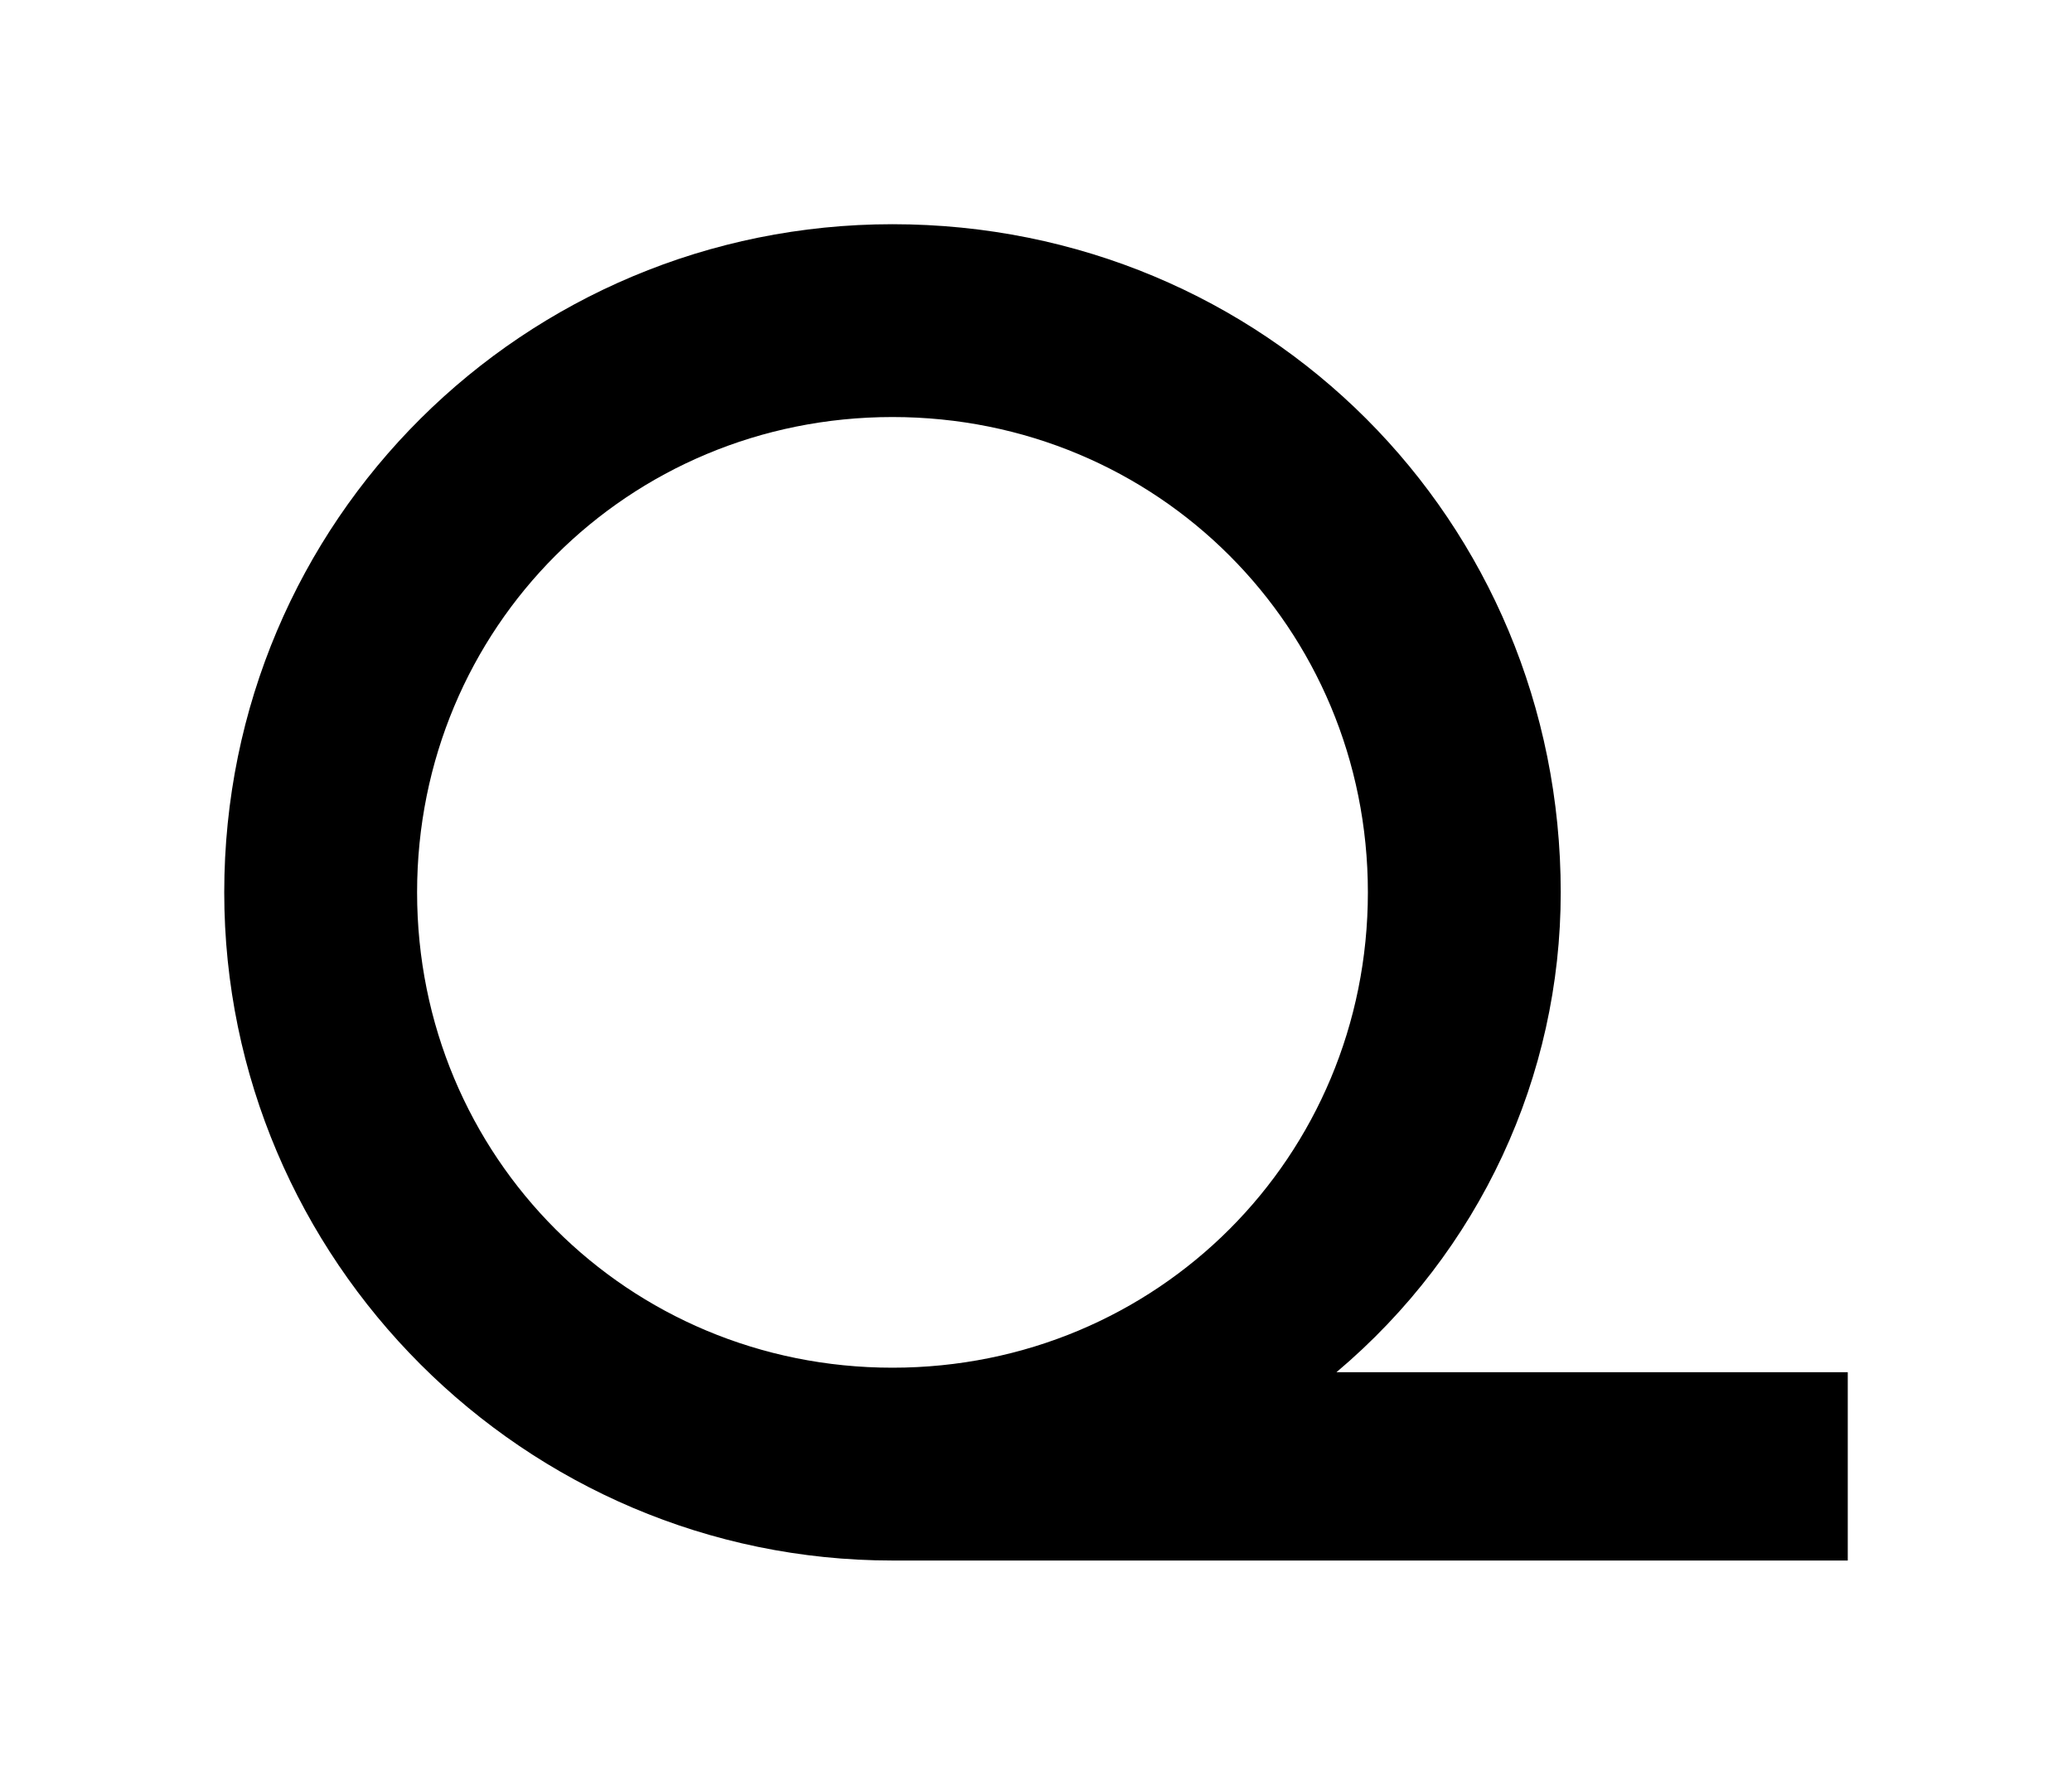
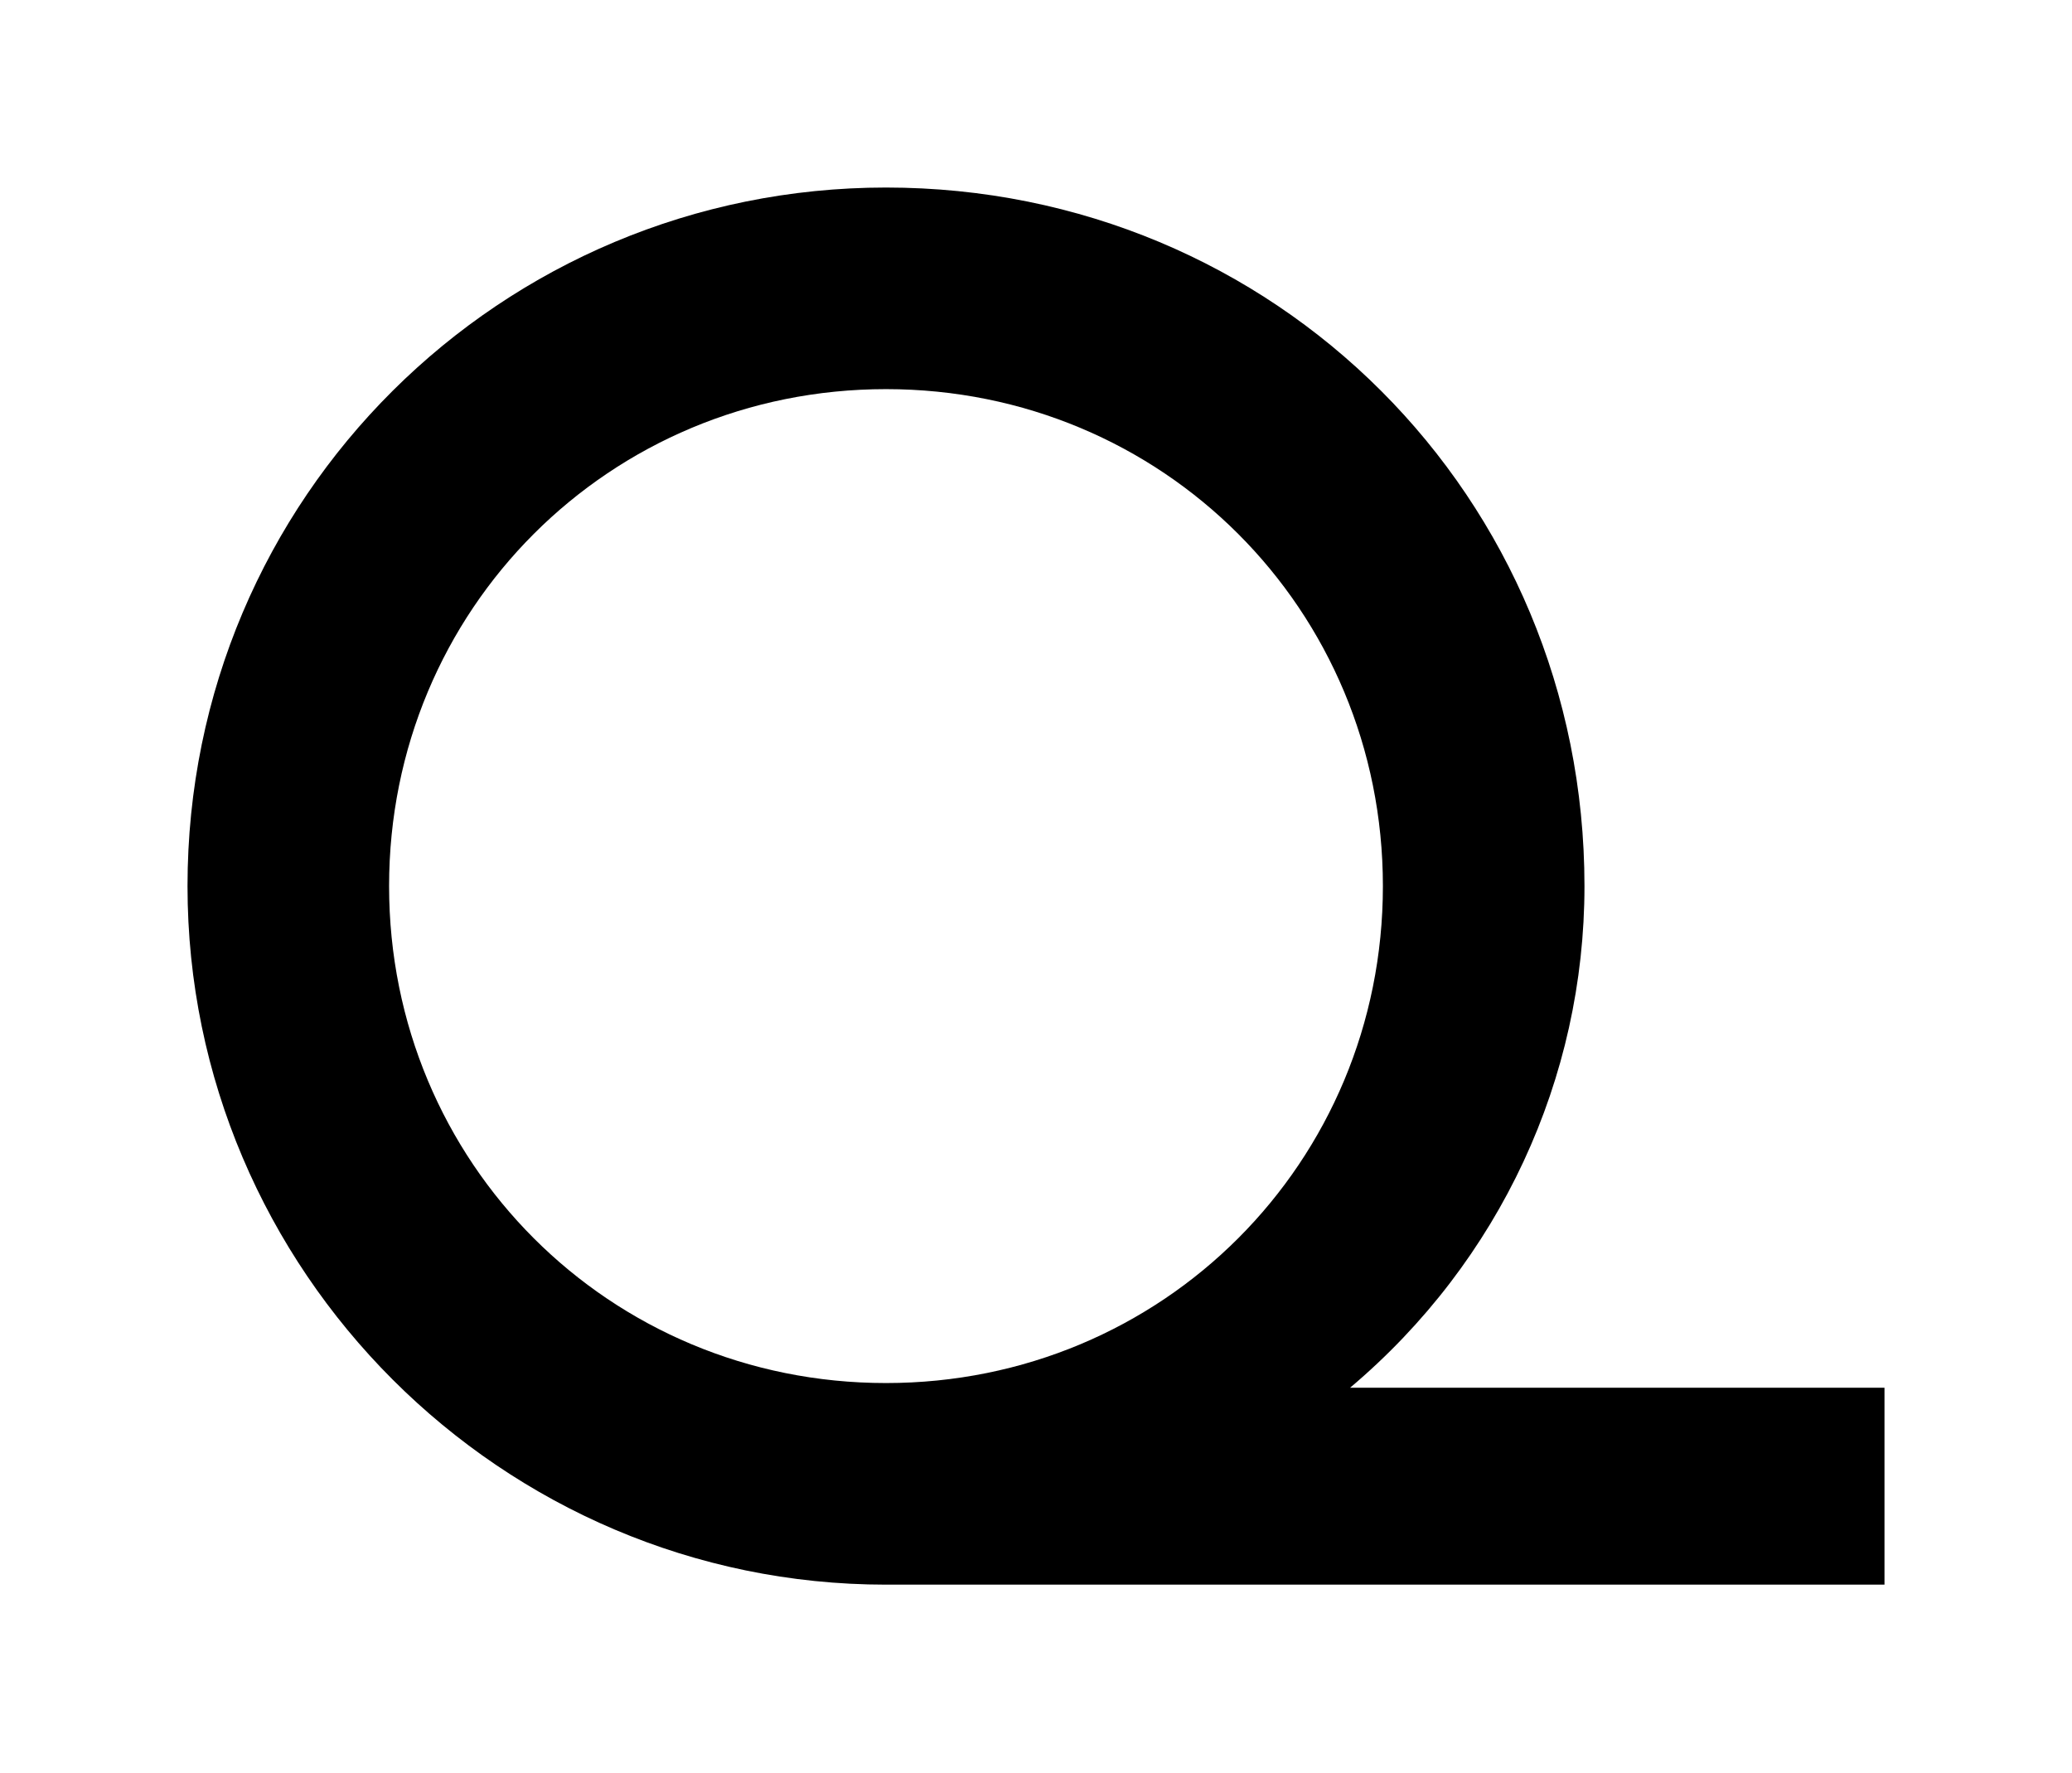
- <svg xmlns="http://www.w3.org/2000/svg" baseProfile="full" height="398" version="1.1" viewBox="0 0 462 398" width="462">
+ <svg xmlns="http://www.w3.org/2000/svg" baseProfile="full" height="378" version="1.1" viewBox="0 0 442 378" width="442">
  <defs />
-   <path d="M806 273H692C724 300 742 339 742 380C742 463 676 529 593 529C511 529 444 463 444 380C444 298 511 231 593 231H806ZM487 380C487 439 534 486 593 486C652 486 699 439 699 380C699 321 652 274 593 274C534 274 487 321 487 380Z" fill="black" transform="translate(-394,579) scale(1,-1)" />
+   <path d="M806 273H692C724 300 742 339 742 380C742 463 676 529 593 529C511 529 444 463 444 380C444 298 511 231 593 231H806ZM487 380C487 439 534 486 593 486C652 486 699 439 699 380C699 321 652 274 593 274C534 274 487 321 487 380Z" fill="black" transform="translate(-404,569) scale(1,-1)" />
</svg>
